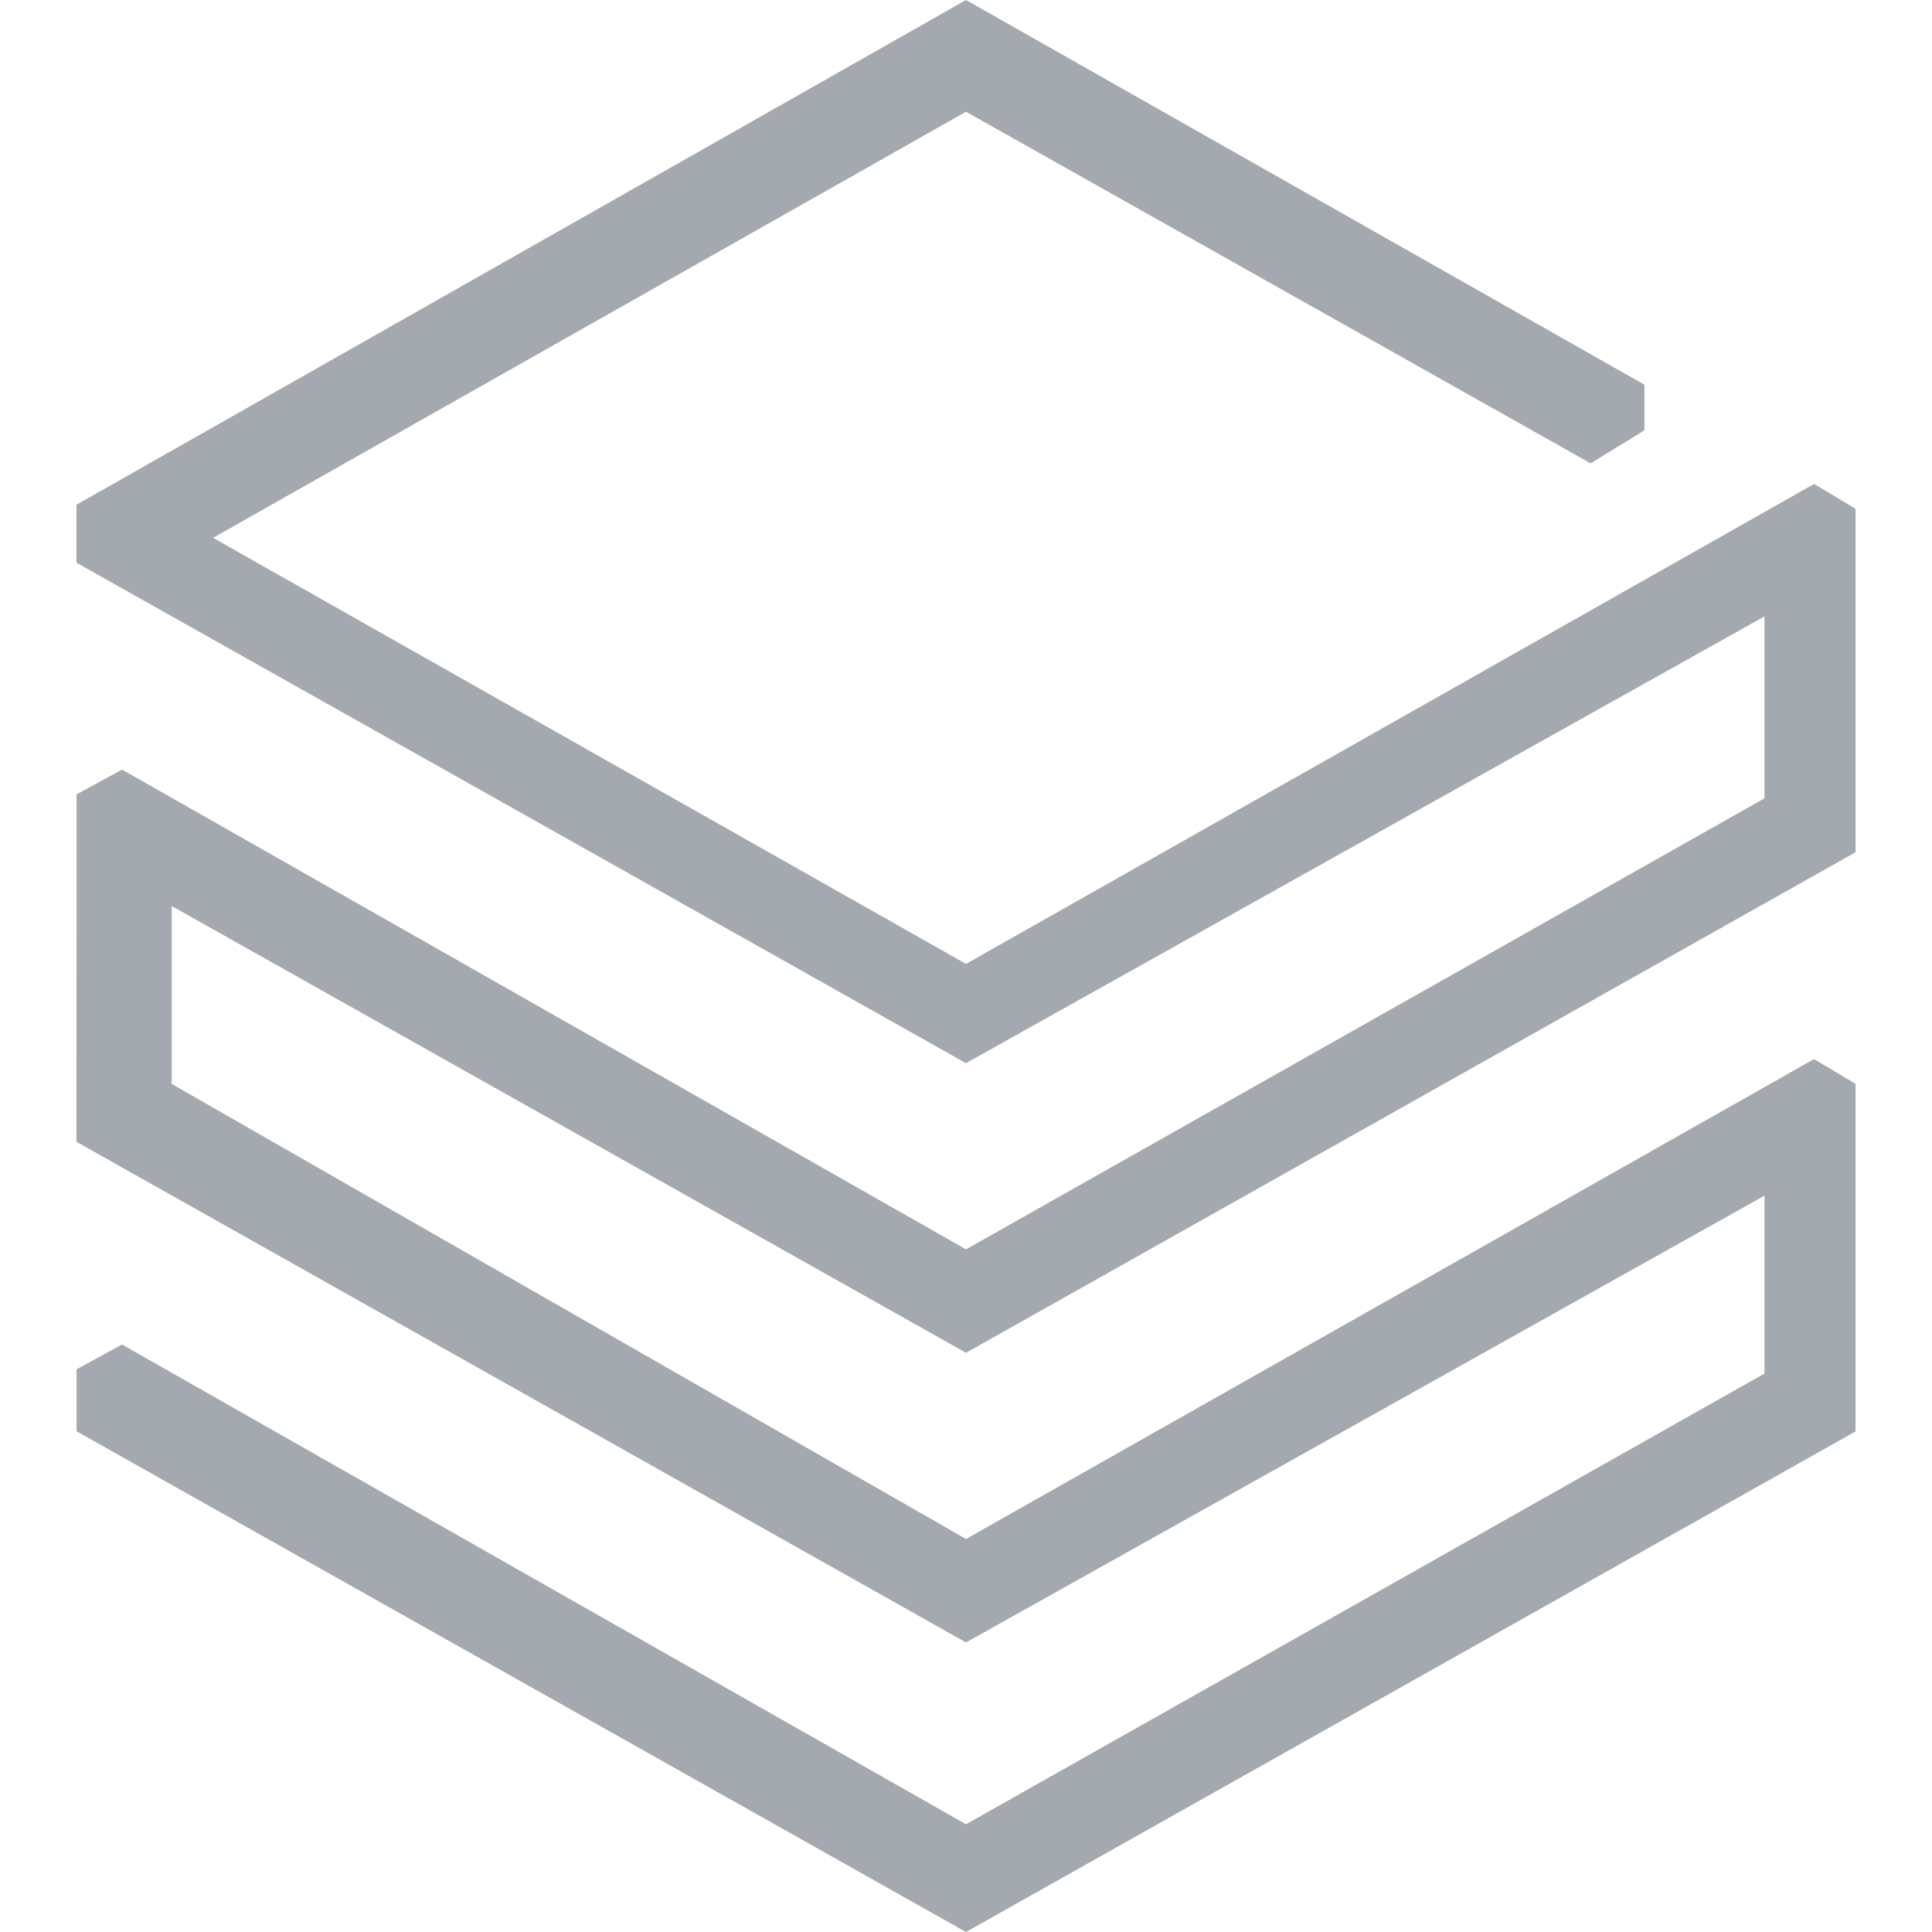
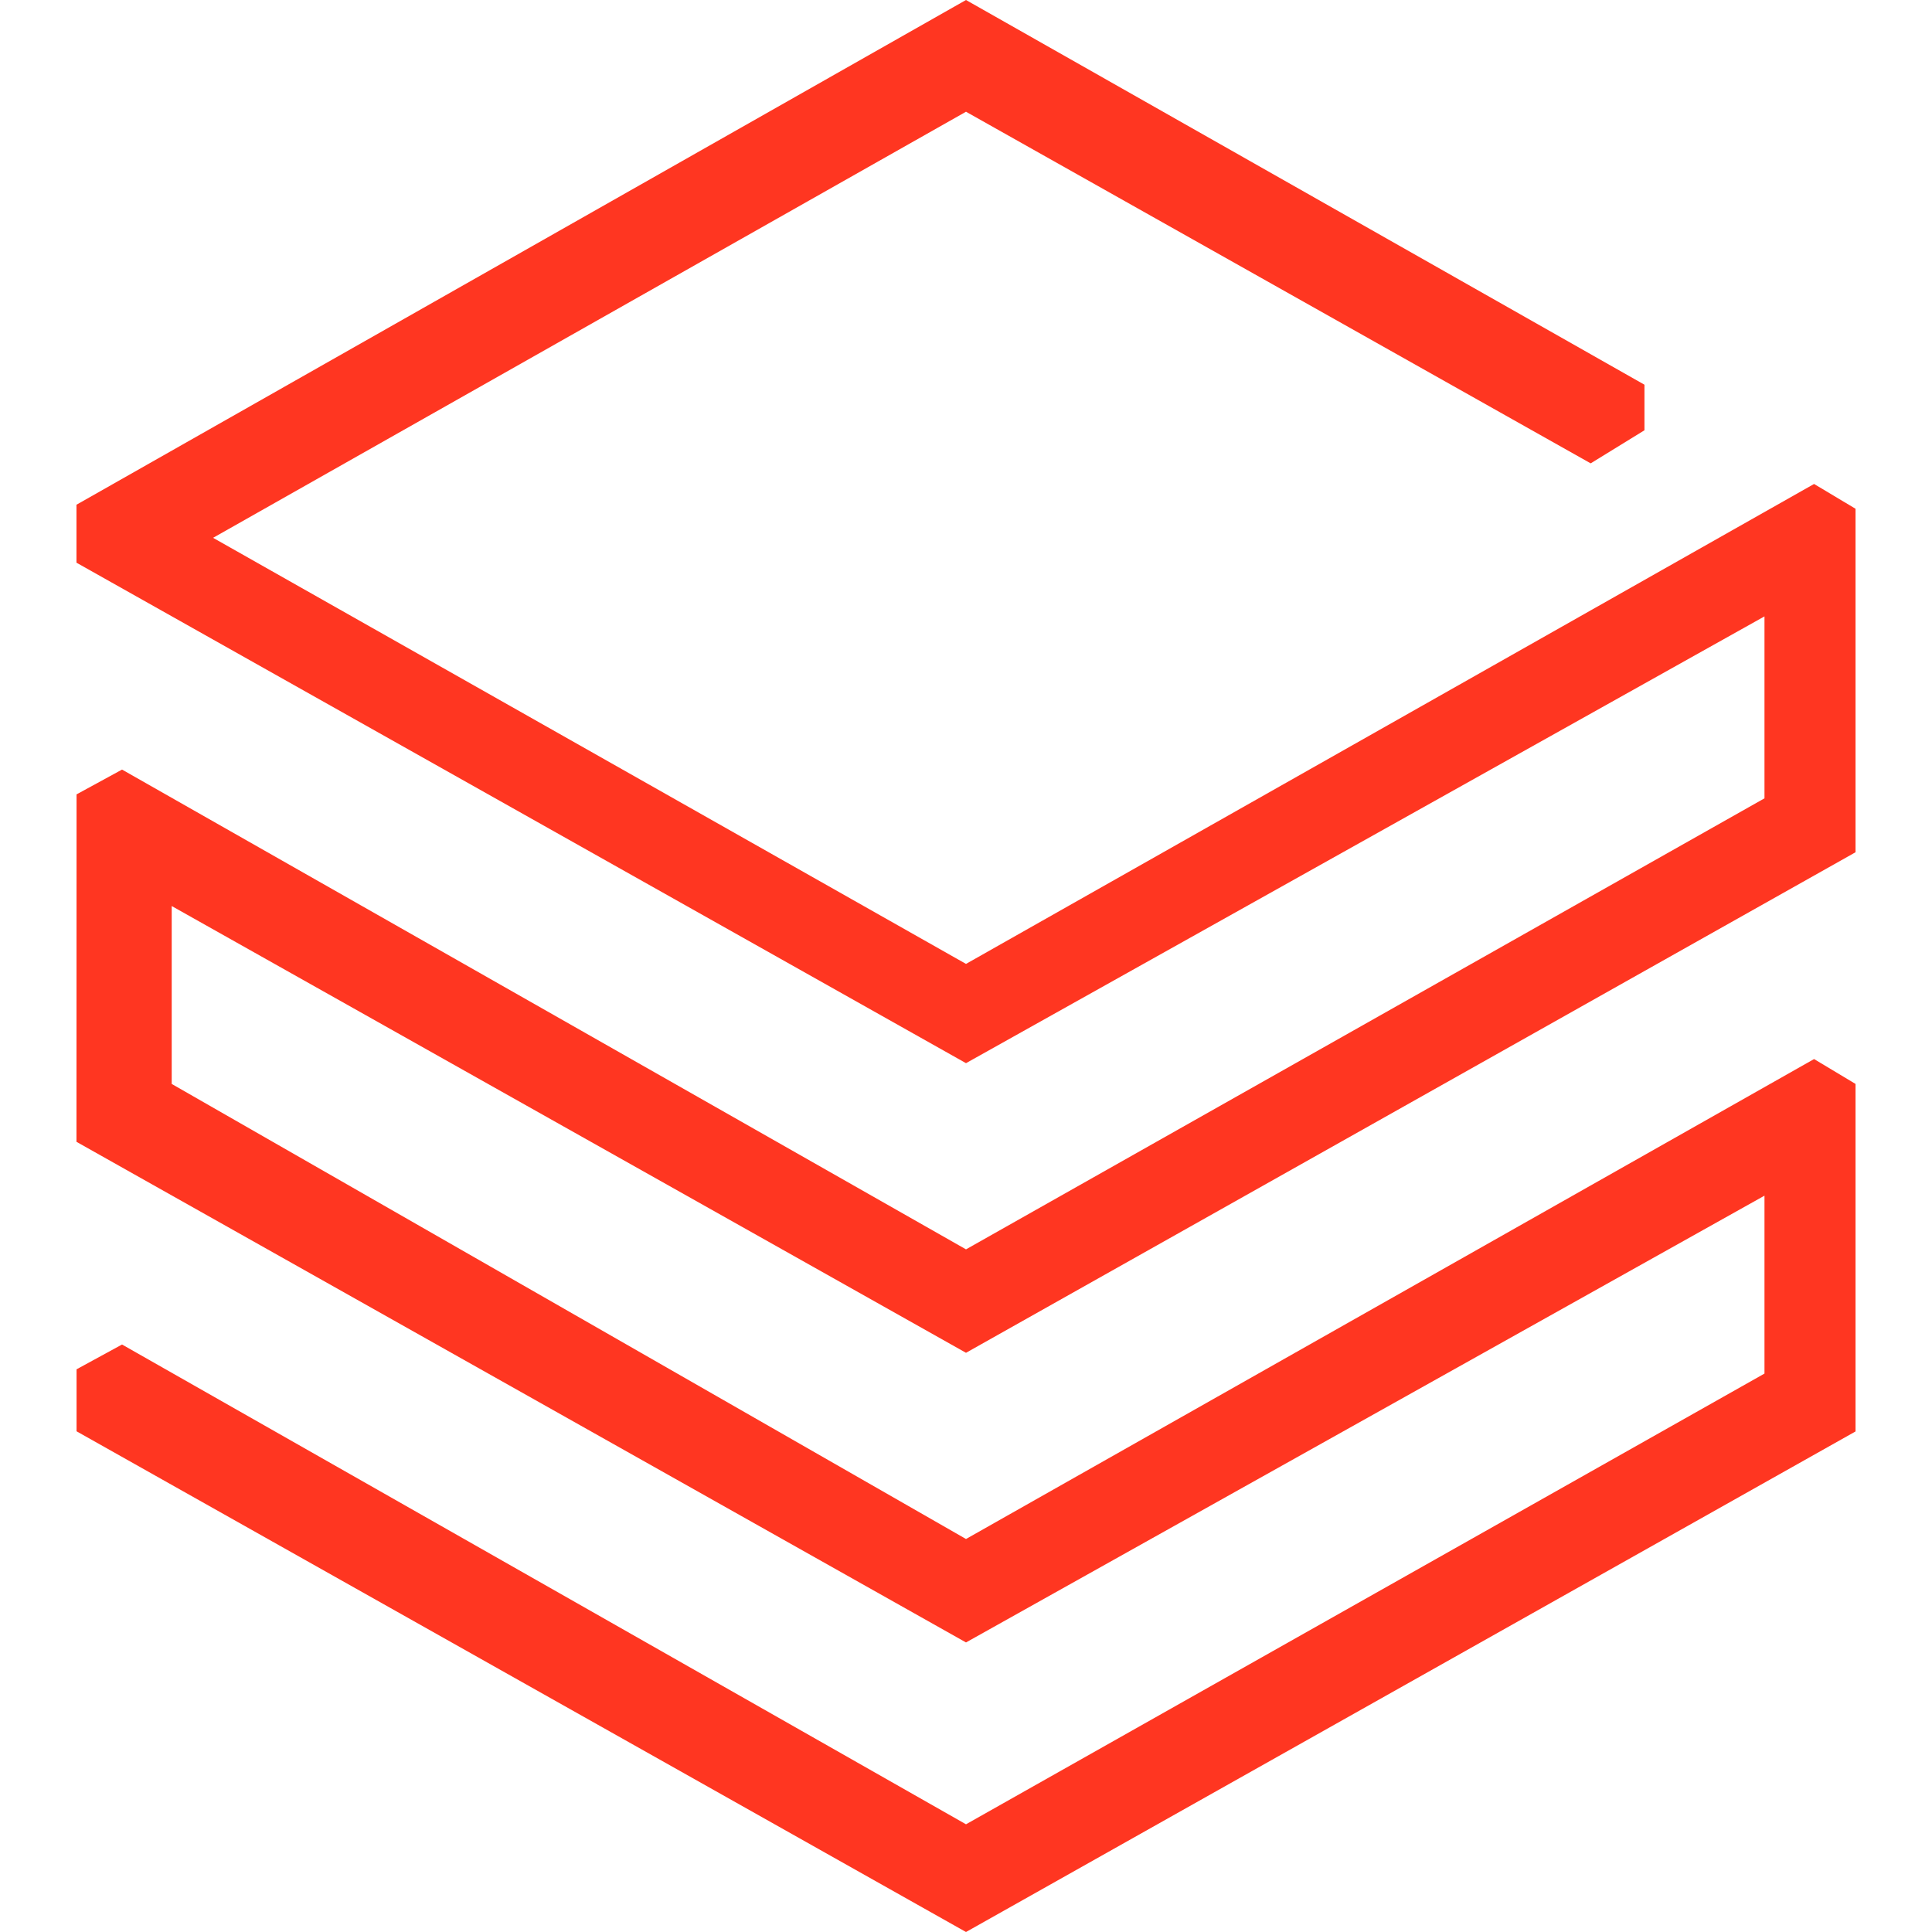
- <svg xmlns="http://www.w3.org/2000/svg" fill="#A4A8AF" role="img" viewBox="0 0 24 24">
+ <svg xmlns="http://www.w3.org/2000/svg" fill="#FF3621" role="img" viewBox="0 0 24 24">
  <path d="M.95 14.184L12 20.403l9.919-5.55v2.21L12 22.662l-10.484-5.96-.565.308v.77L12 24l11.05-6.218v-4.317l-.515-.309L12 19.118l-9.867-5.653v-2.21L12 16.805l11.05-6.218V6.32l-.515-.308L12 11.974 2.647 6.681 12 1.388l7.76 4.368.668-.411v-.566L12 0 .95 6.27v.72L12 13.207l9.919-5.55v2.26L12 15.52 1.516 9.56l-.565.308Z" />
</svg>
